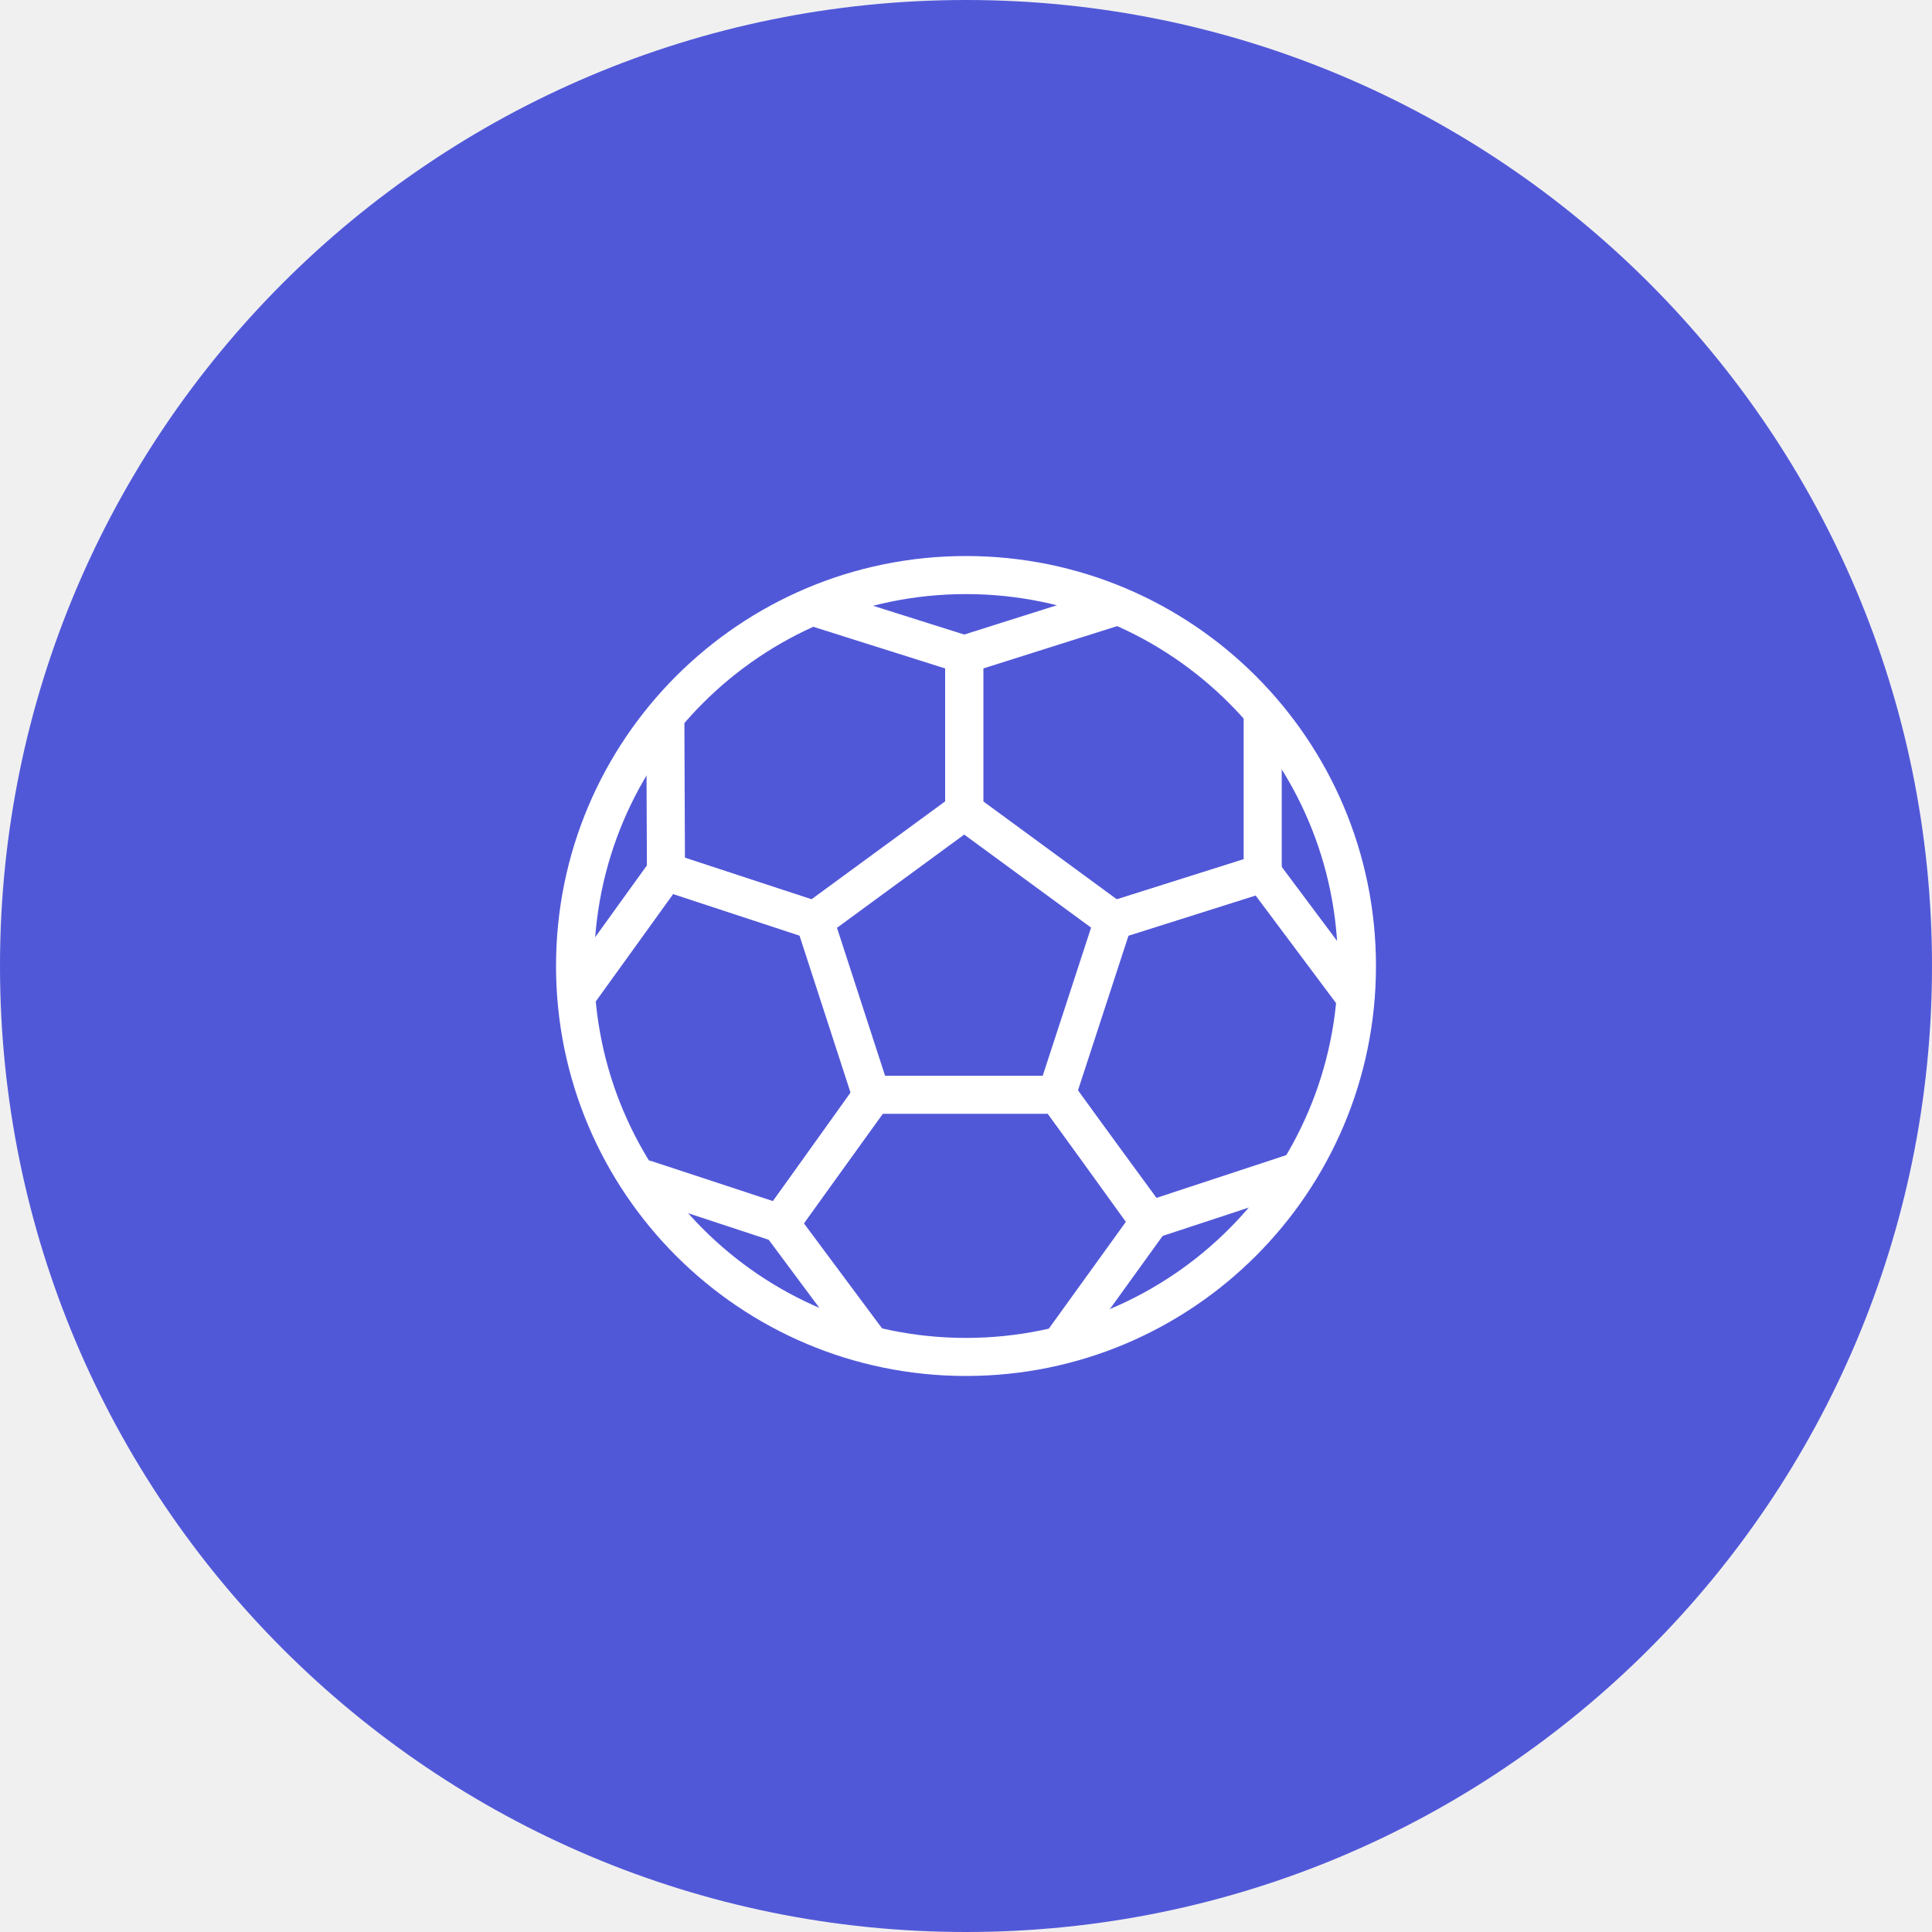
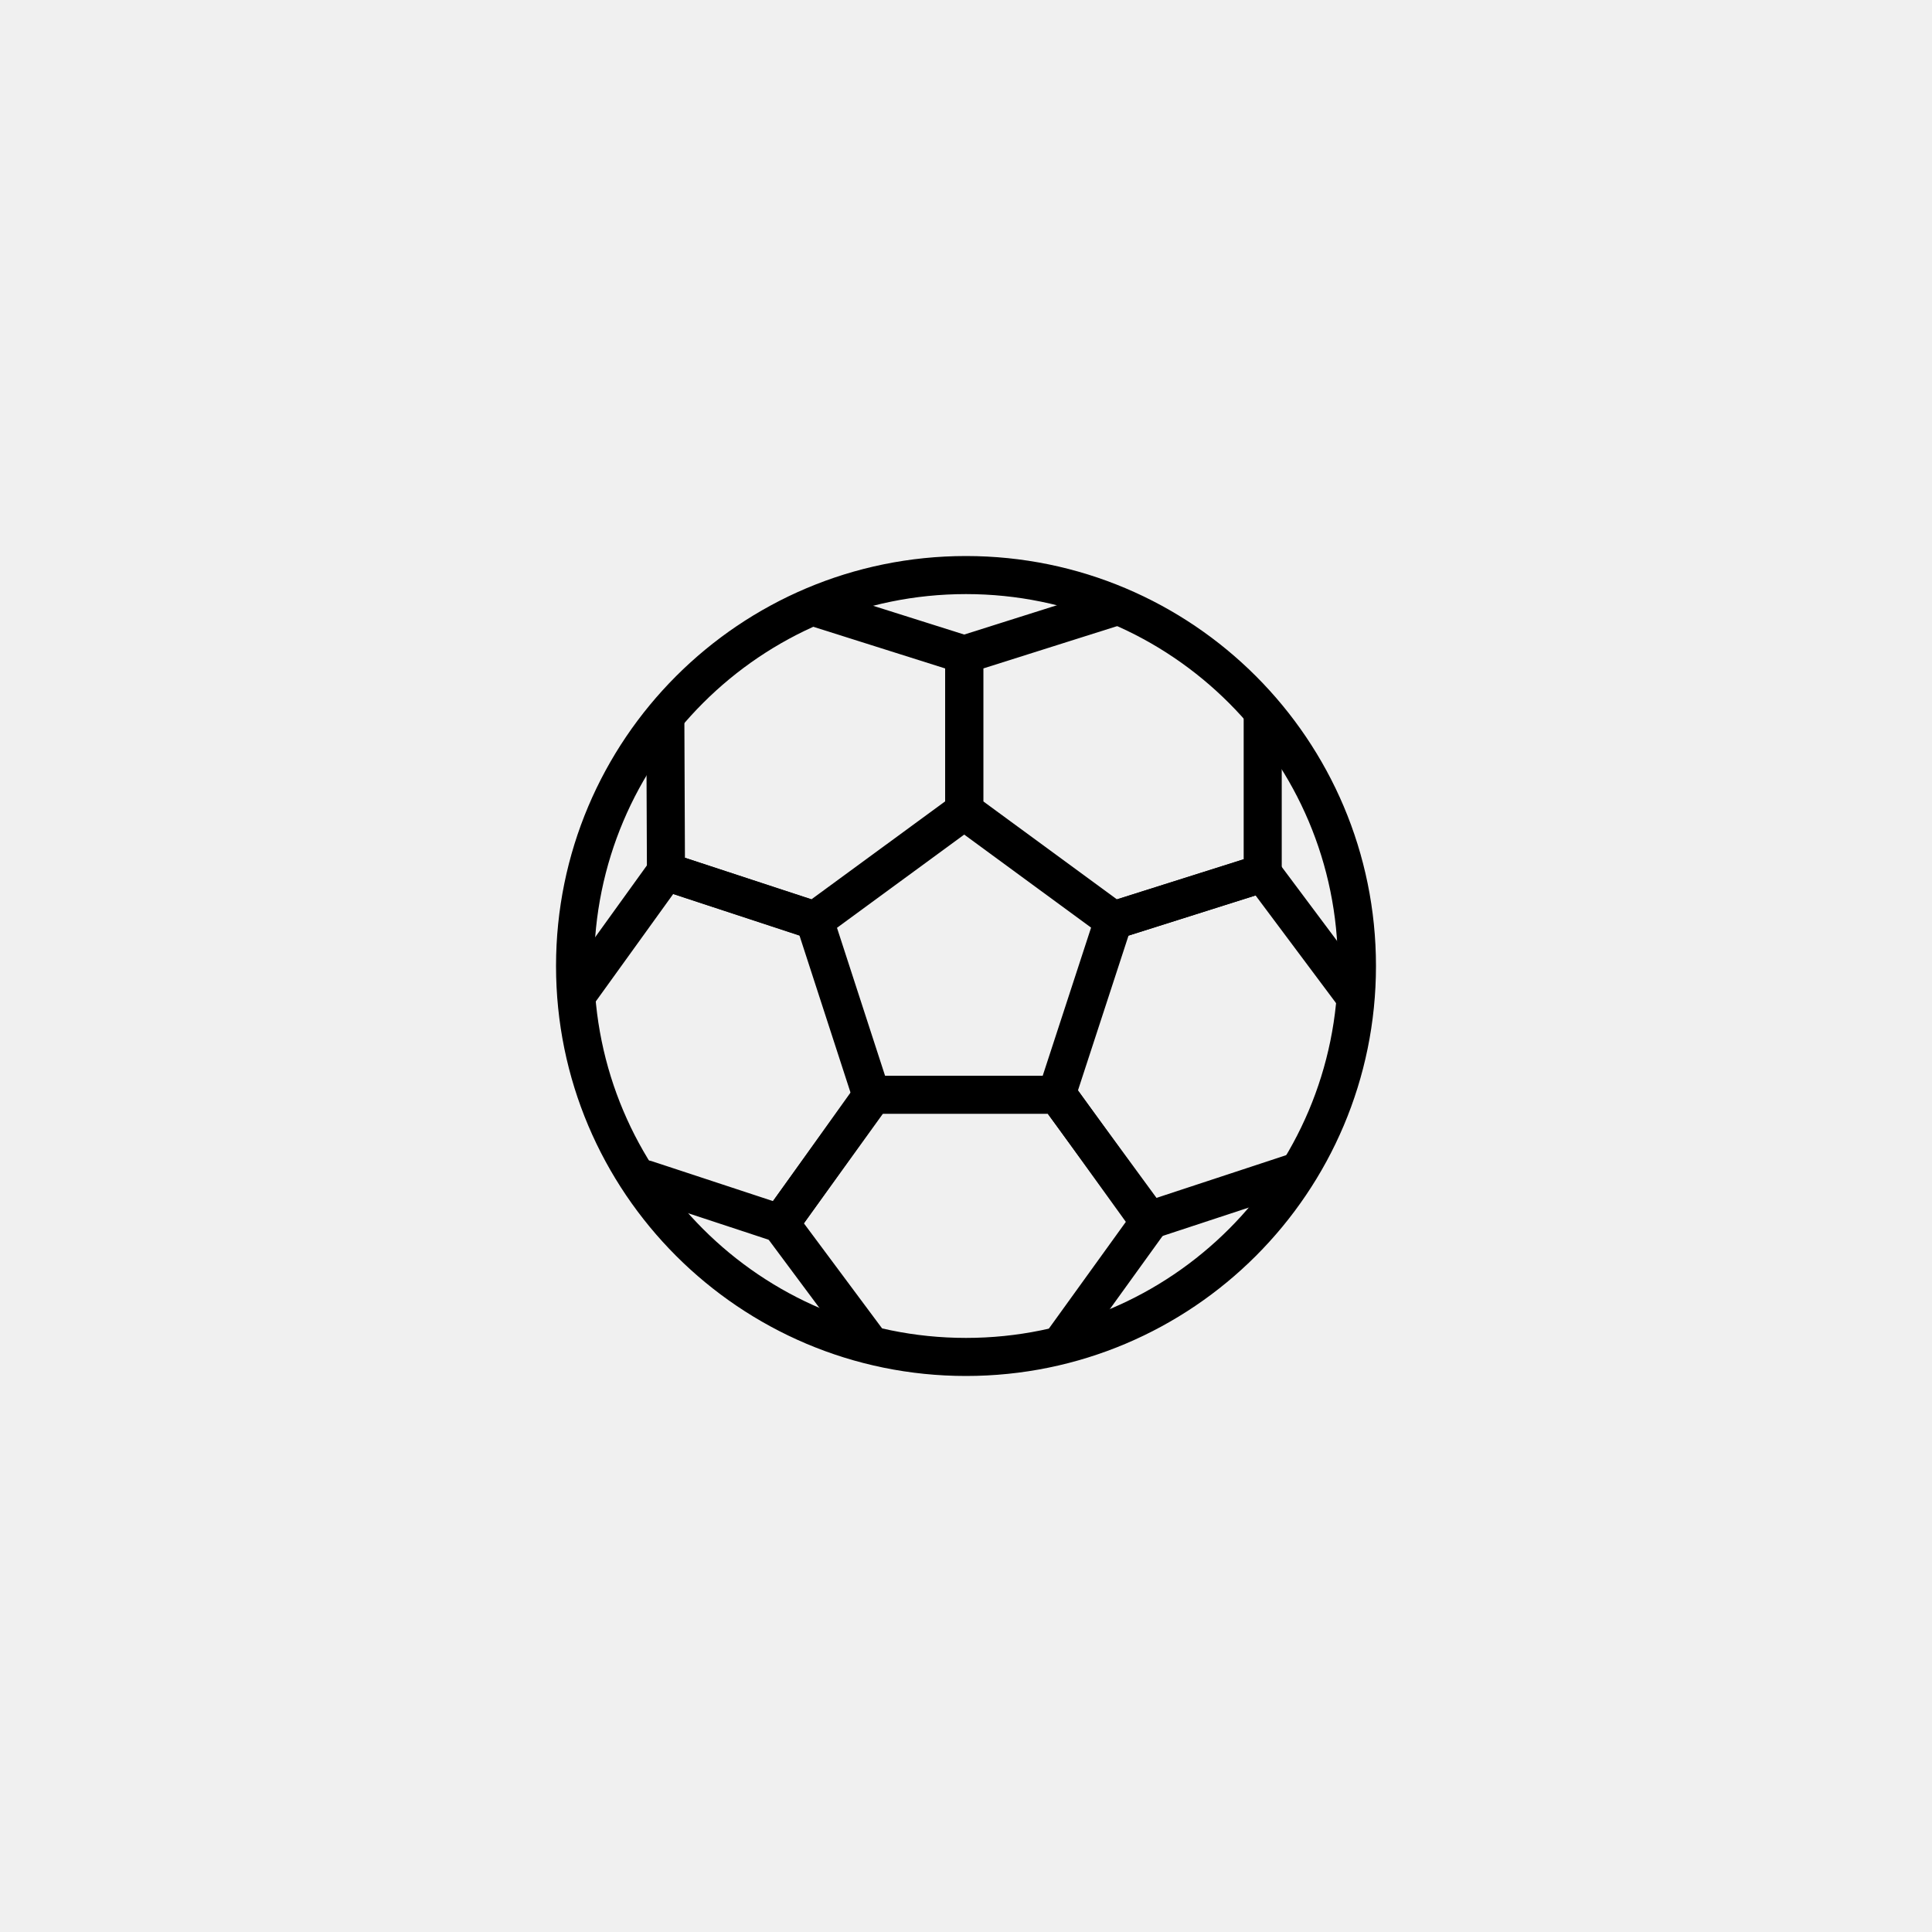
<svg xmlns="http://www.w3.org/2000/svg" width="40" height="40" viewBox="0 0 40 40" fill="none">
-   <circle cx="20" cy="20" r="20" transform="rotate(-180 20 20)" fill="#5158D8" />
-   <path d="M20 28.094C24.47 28.094 28.094 24.47 28.094 20C28.094 15.53 24.47 11.906 20 11.906C15.53 11.906 11.906 15.53 11.906 20C11.906 24.47 15.53 28.094 20 28.094Z" stroke="white" stroke-width="0.788" stroke-linecap="round" stroke-linejoin="round" />
-   <path d="M17.95 27.743L16.156 25.332L18.061 22.666H21.892L23.807 25.281L21.999 27.788" stroke="white" stroke-width="0.788" stroke-linecap="round" stroke-linejoin="round" />
-   <path d="M26.855 24.257L23.776 25.271L21.882 22.642L23.053 19.056L26.143 18.079L28.038 20.614" stroke="white" stroke-width="0.788" stroke-linecap="round" stroke-linejoin="round" />
-   <path d="M13.374 24.416L16.155 25.332L18.05 22.703L16.866 19.059L13.787 18.045L12.005 20.518" stroke="white" stroke-width="0.788" stroke-linecap="round" stroke-linejoin="round" />
-   <path d="M13.775 14.871L13.788 18.045L16.871 19.056L19.963 16.791V13.551L16.871 12.574" stroke="white" stroke-width="0.788" stroke-linecap="round" stroke-linejoin="round" />
-   <path d="M26.143 14.837V18.079L23.053 19.056L19.963 16.791V13.551L23.053 12.574" stroke="white" stroke-width="0.788" stroke-linecap="round" stroke-linejoin="round" />
+   <path d="M20 28.094C24.47 28.094 28.094 24.47 28.094 20C28.094 15.53 24.47 11.906 20 11.906C15.53 11.906 11.906 15.53 11.906 20C11.906 24.47 15.53 28.094 20 28.094Z" stroke="currentColor" stroke-width="0.788" stroke-linecap="round" stroke-linejoin="round" />
+   <path d="M17.95 27.743L16.156 25.332L18.061 22.666H21.892L23.807 25.281L21.999 27.788" stroke="currentColor" stroke-width="0.788" stroke-linecap="round" stroke-linejoin="round" />
+   <path d="M26.855 24.257L23.776 25.271L21.882 22.642L23.053 19.056L26.143 18.079L28.038 20.614" stroke="currentColor" stroke-width="0.788" stroke-linecap="round" stroke-linejoin="round" />
+   <path d="M13.374 24.416L16.155 25.332L18.05 22.703L16.866 19.059L13.787 18.045L12.005 20.518" stroke="currentColor" stroke-width="0.788" stroke-linecap="round" stroke-linejoin="round" />
+   <path d="M13.775 14.871L13.788 18.045L16.871 19.056L19.963 16.791V13.551L16.871 12.574" stroke="currentColor" stroke-width="0.788" stroke-linecap="round" stroke-linejoin="round" />
+   <path d="M26.143 14.837V18.079L23.053 19.056L19.963 16.791V13.551L23.053 12.574" stroke="currentColor" stroke-width="0.788" stroke-linecap="round" stroke-linejoin="round" />
</svg>
